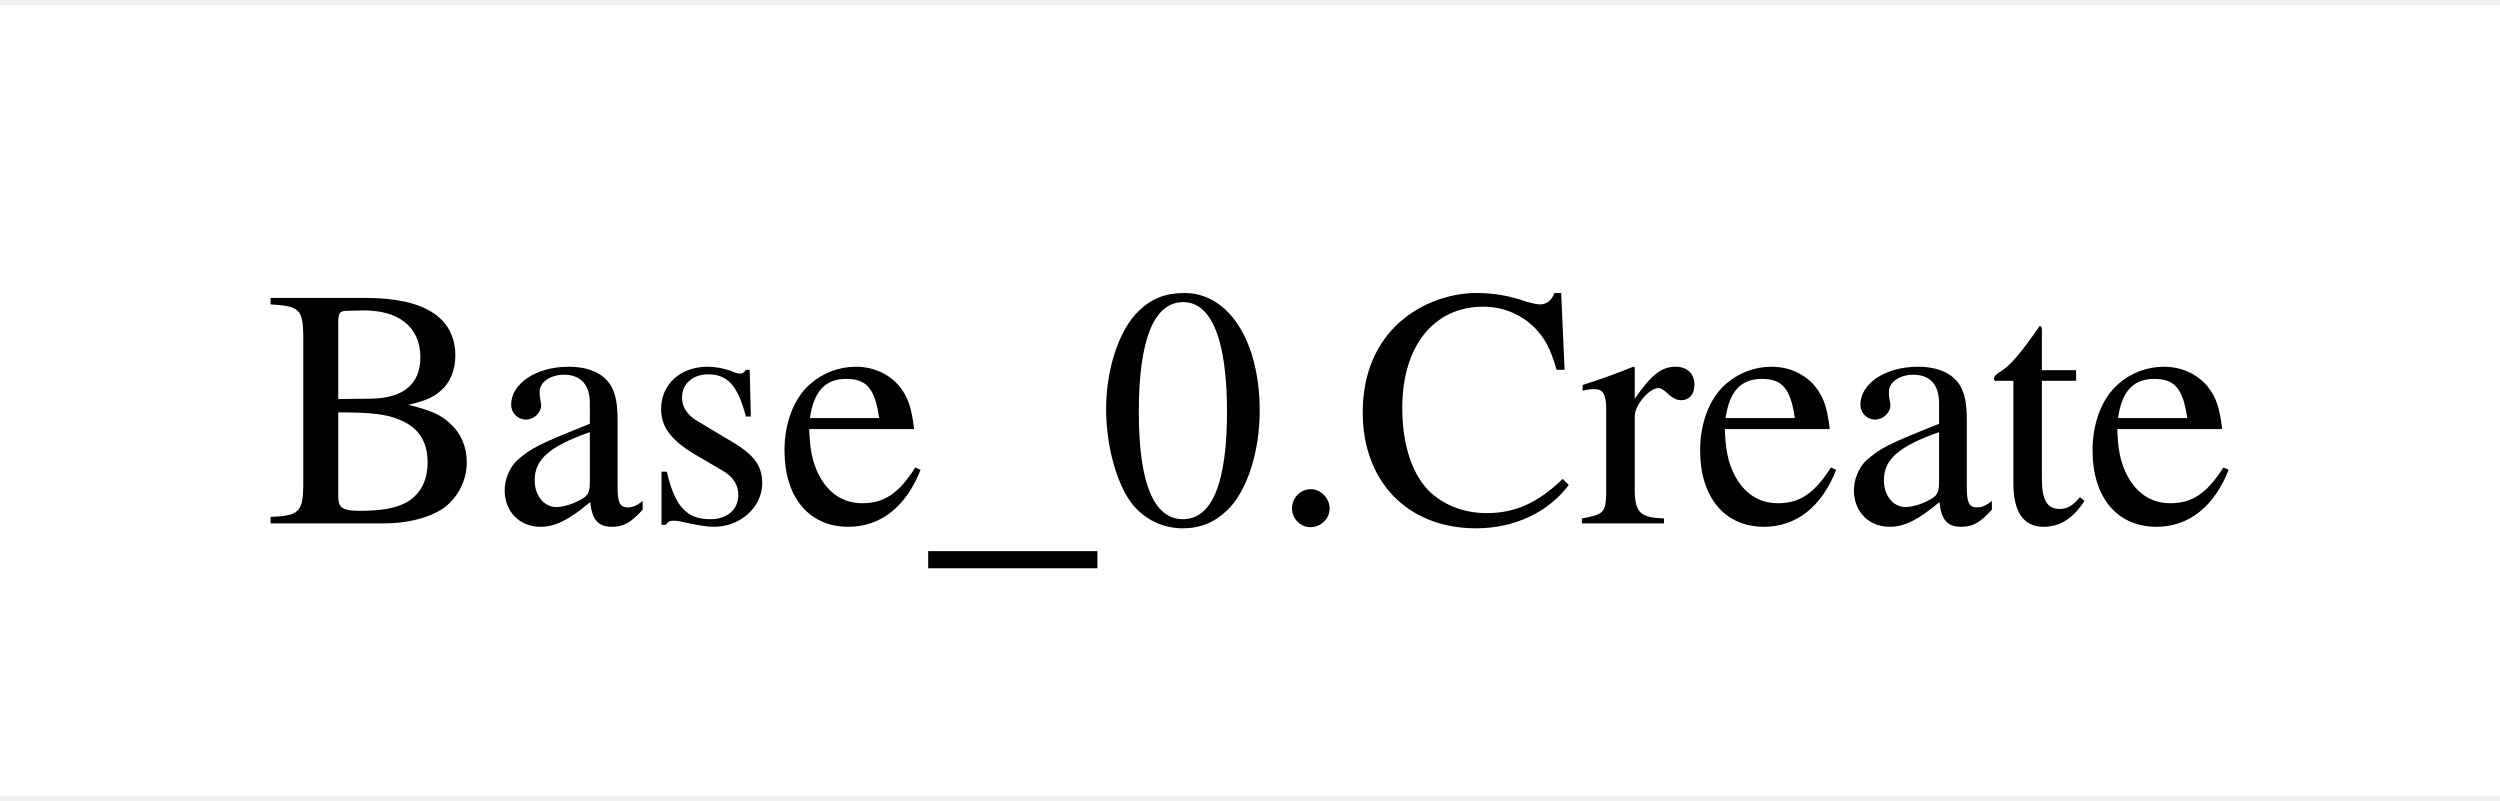
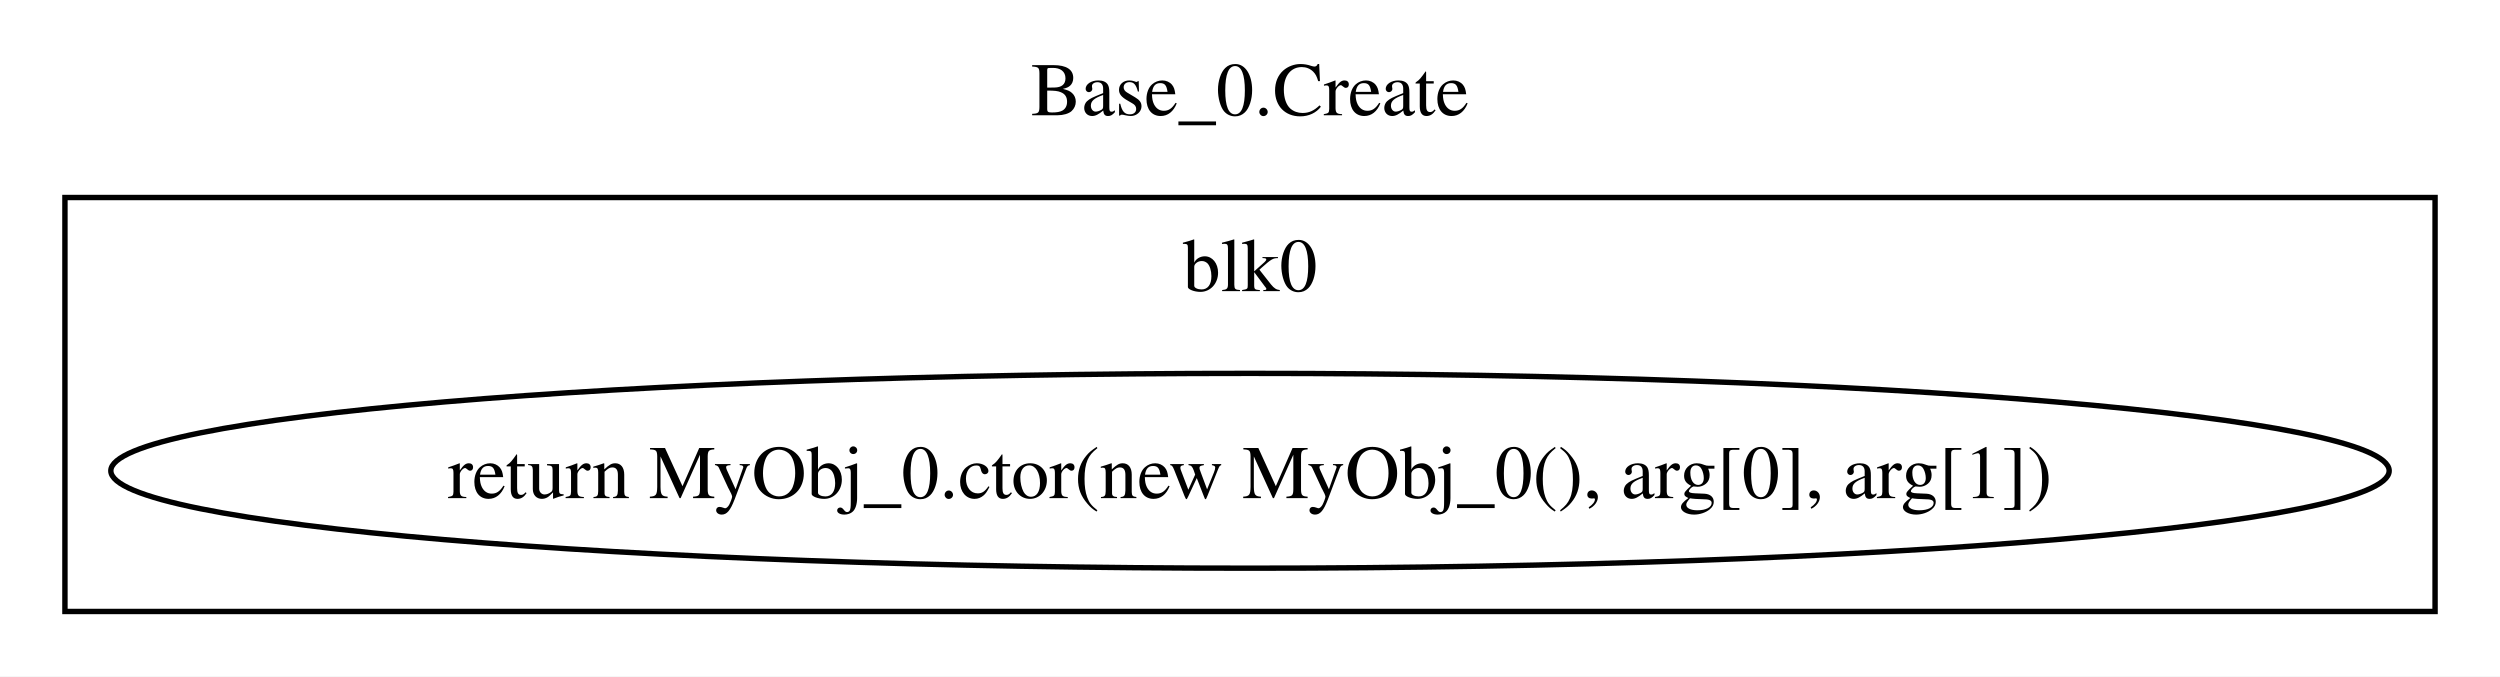
- <svg xmlns="http://www.w3.org/2000/svg" width="103pt" height="33pt" viewBox="0.00 0.00 102.75 32.50">
-   <g id="graph0" class="graph" transform="scale(1 1) rotate(0) translate(4 28.5)">
-     <polygon fill="white" stroke="none" points="-4,4 -4,-28.5 98.75,-28.5 98.75,4 -4,4" />
-     <text text-anchor="middle" x="47.38" y="-7.2" font-family="Times,serif" font-size="14.00">Base_0.Create</text>
+ <svg xmlns="http://www.w3.org/2000/svg" width="462pt" height="125pt" viewBox="0.00 0.00 462.00 125.00">
+   <g id="graph0" class="graph" transform="scale(1 1) rotate(0) translate(4 121)">
+     <polygon fill="white" stroke="none" points="-4,4 -4,-121 458,-121 458,4 -4,4" />
+     <text text-anchor="middle" x="227" y="-99.7" font-family="Times,serif" font-size="14.00">Base_0.Create</text>
+     <g id="clust1" class="cluster">
+       <polygon fill="none" stroke="black" points="8,-8 8,-84.5 446,-84.5 446,-8 8,-8" />
+       <text text-anchor="middle" x="227" y="-67.2" font-family="Times,serif" font-size="14.00">blk0</text>
+     </g>
+     <g id="node1" class="node">
+       <ellipse fill="none" stroke="black" cx="227" cy="-34" rx="210.52" ry="18" />
+       <text text-anchor="middle" x="227" y="-28.95" font-family="Times,serif" font-size="14.00">return MyObj_0.ctor(new MyObj_0(), arg[0], arg[1])</text>
+     </g>
  </g>
</svg>
